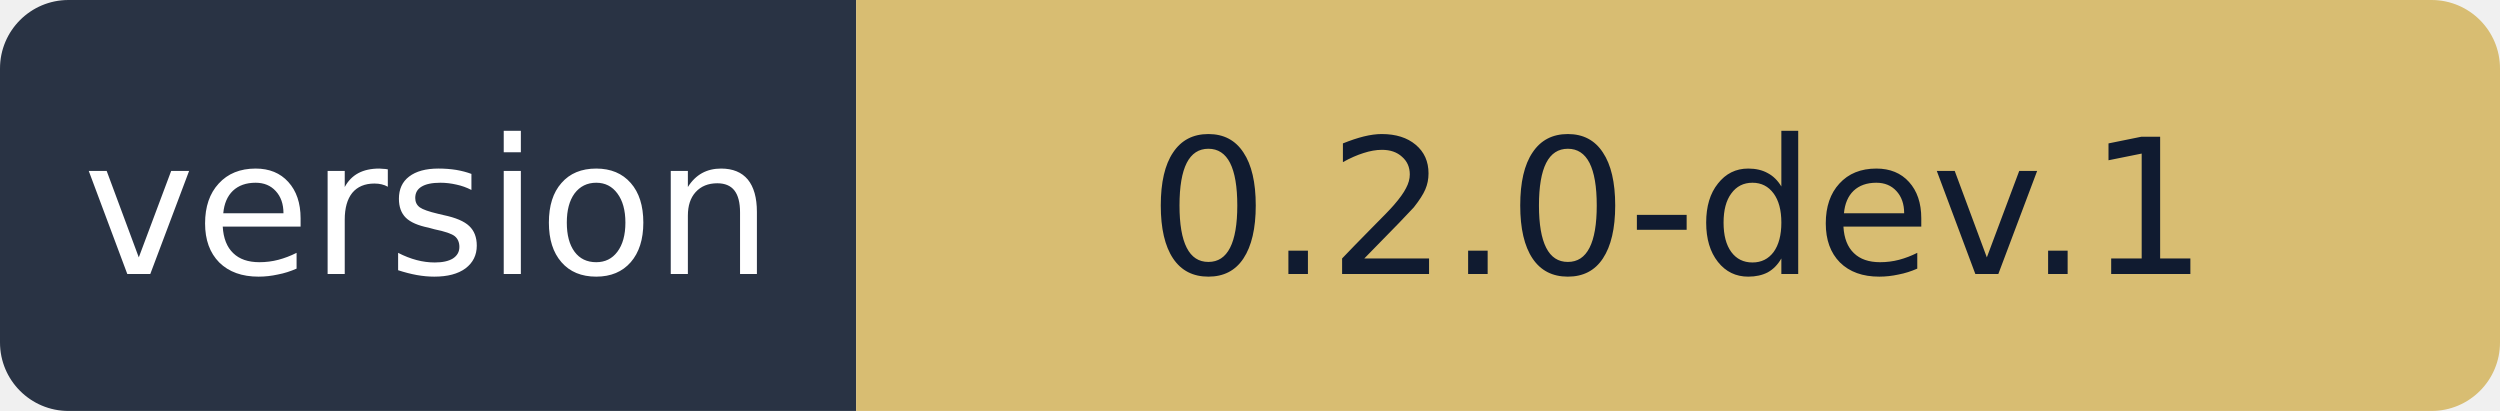
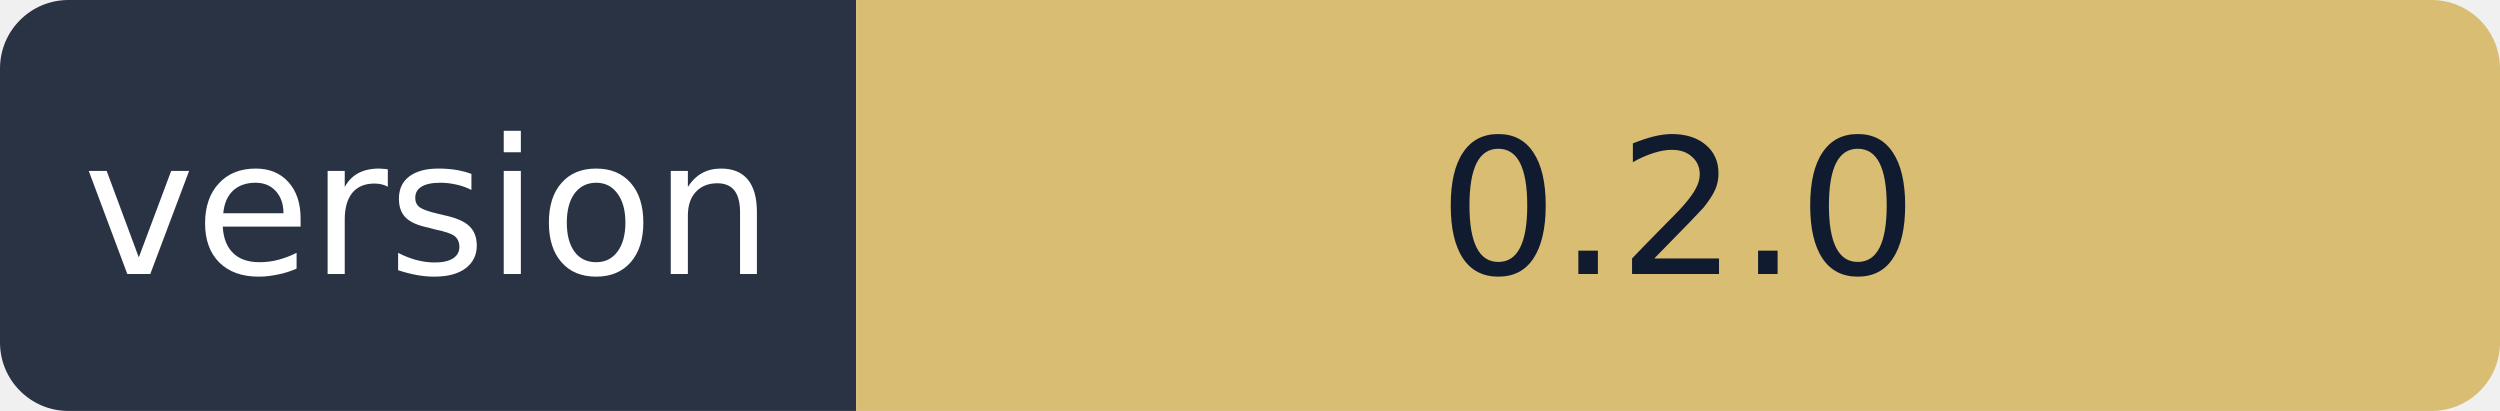
- <svg xmlns="http://www.w3.org/2000/svg" width="146" height="24" viewBox="0 0 146 24" role="img" aria-label="version: 0.2.0-dev.1">
+ <svg xmlns="http://www.w3.org/2000/svg" width="146" height="24" viewBox="0 0 146 24" role="img" aria-label="version: 0.2.0">
  <clipPath id="badge">
    <rect width="146" height="24" rx="4" />
  </clipPath>
  <g clip-path="url(#badge)">
    <path fill="#293344" d="M0 0h50v24H0z" />
    <path fill="#d8bd72" d="M50 0h96v24H50z" />
  </g>
  <g font-family="Verdana,DejaVu Sans,sans-serif" font-size="11" text-anchor="middle">
    <text x="25" y="16" fill="#fff">version</text>
-     <text x="98" y="16" fill="#101b30">0.2.0-dev.1</text>
+     <text x="98" y="16" fill="#101b30">0.2.0</text>
  </g>
</svg>
